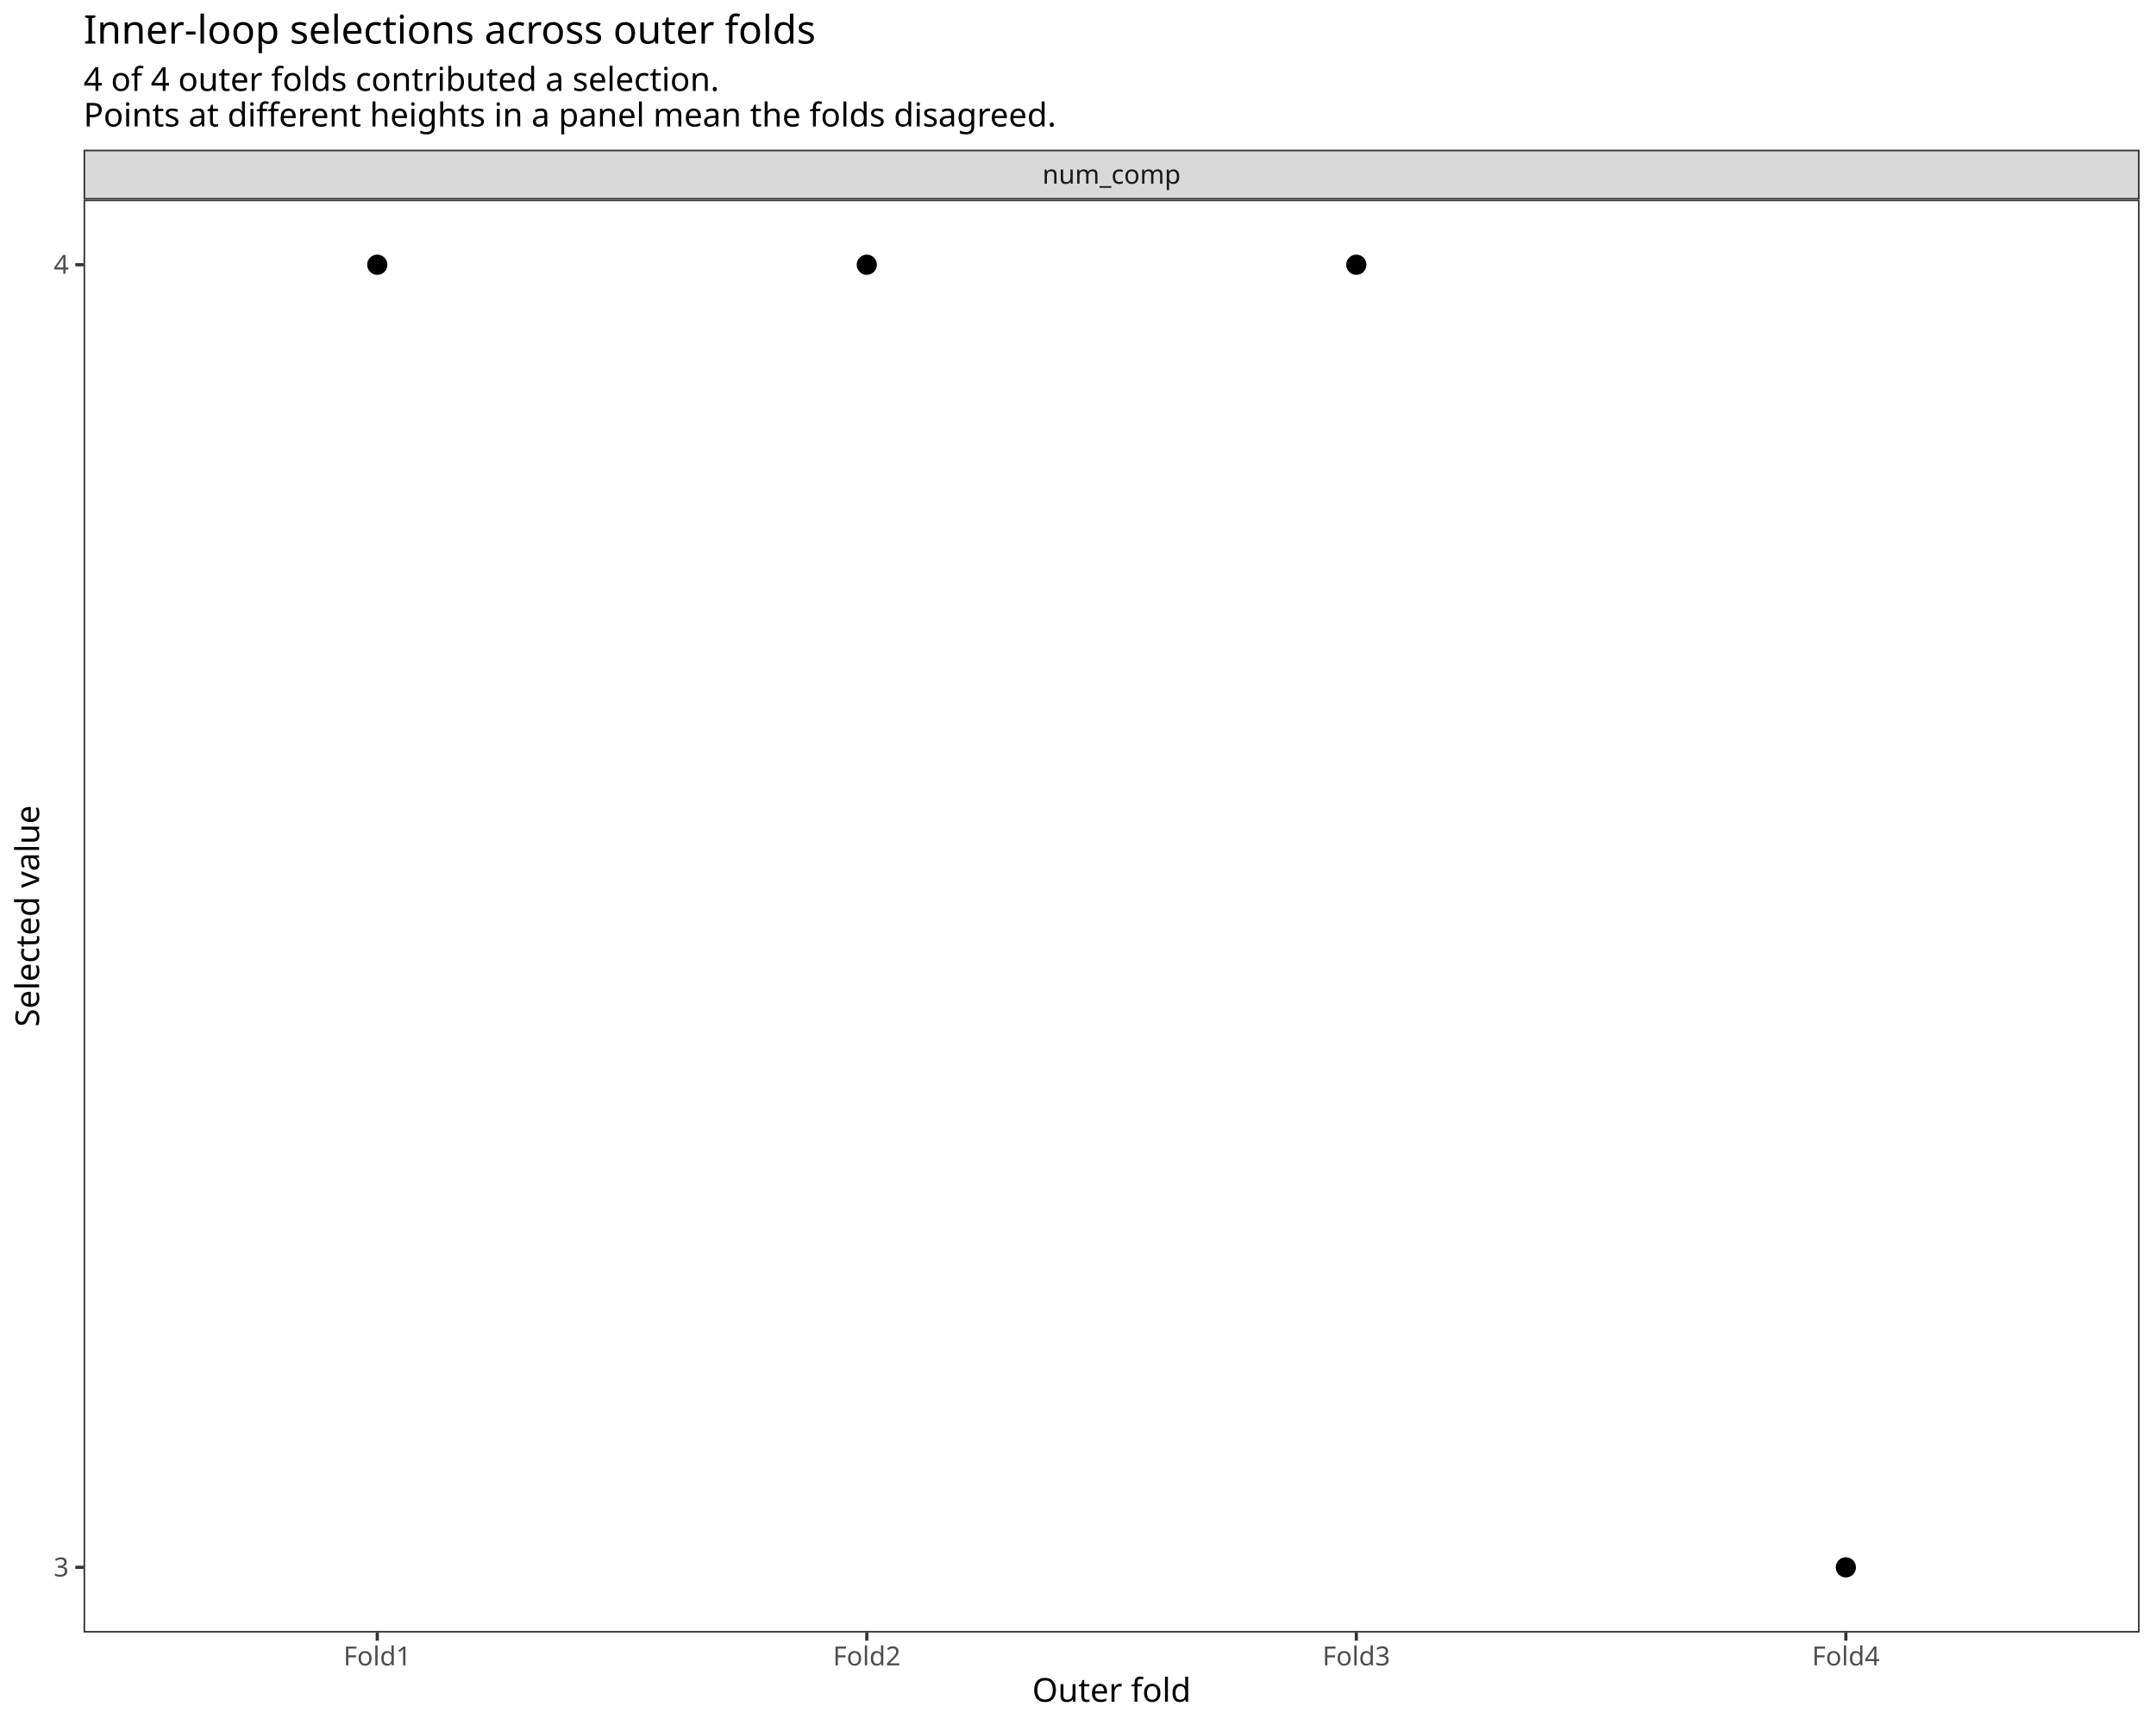
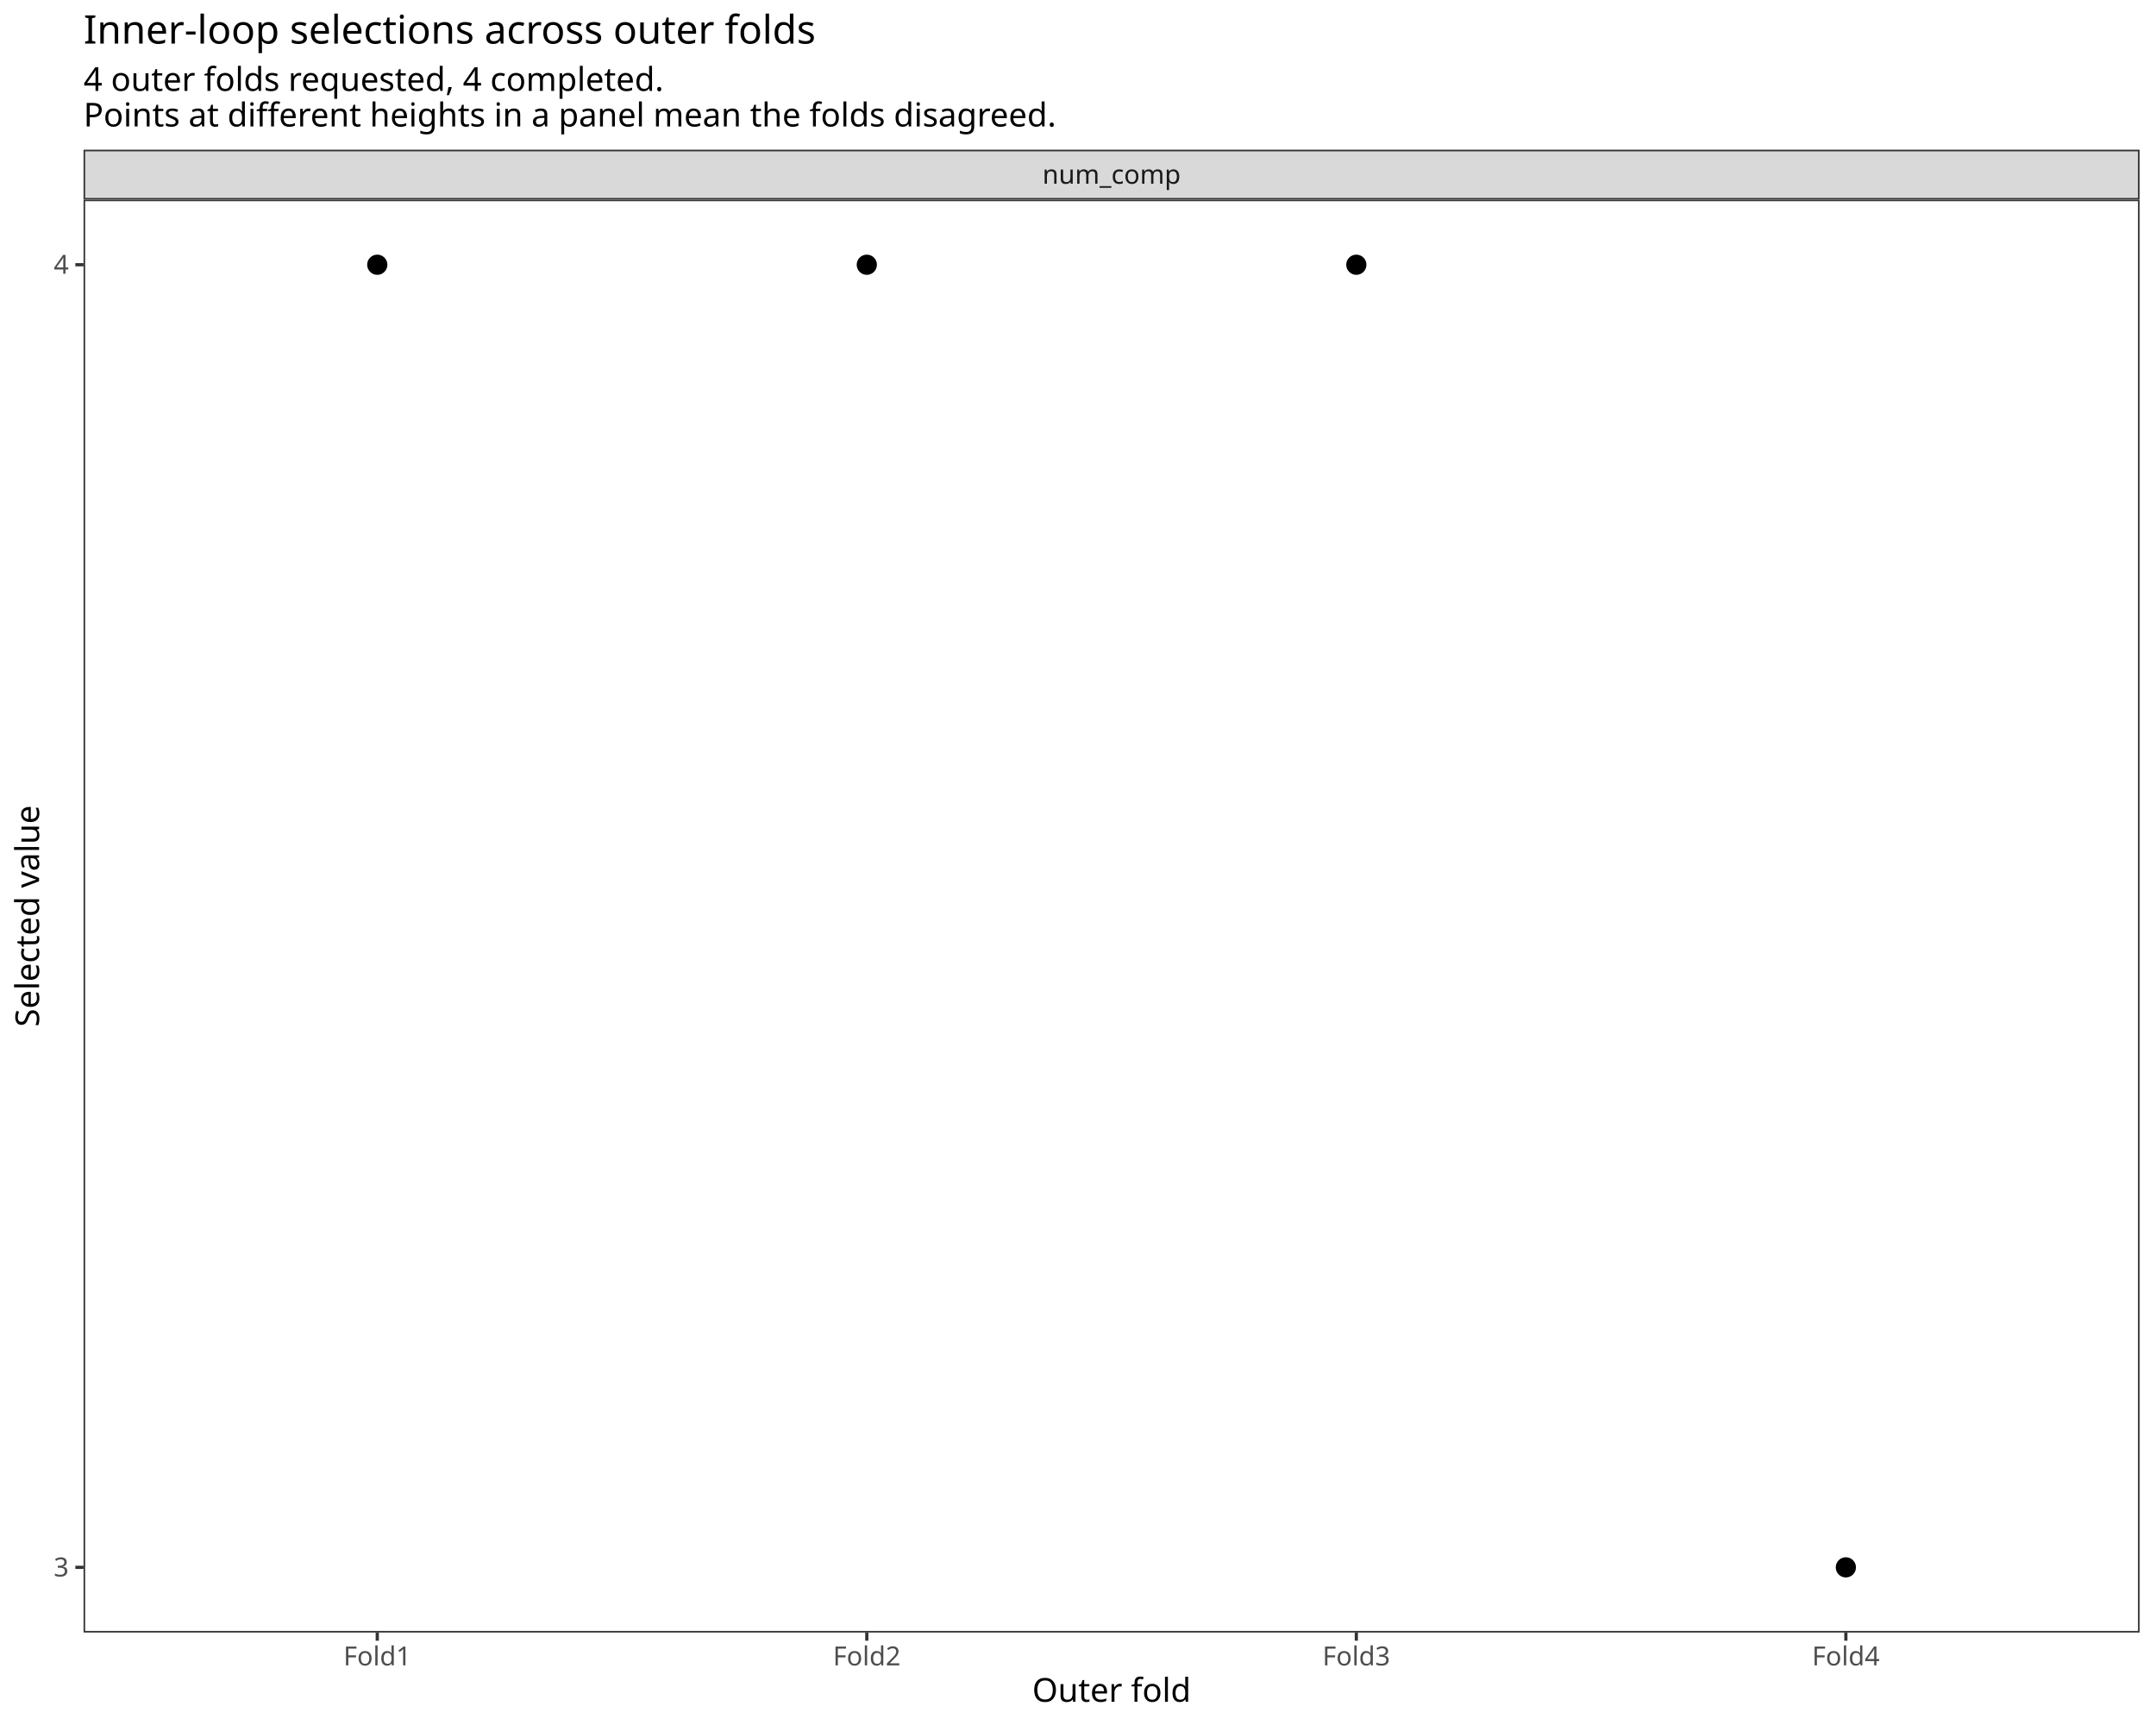
<svg xmlns="http://www.w3.org/2000/svg" class="svglite" data-engine-version="2.0" width="720.00pt" height="576.00pt" viewBox="0 0 720.00 576.00">
  <defs>
    <style type="text/css">
    .svglite line, .svglite polyline, .svglite polygon, .svglite path, .svglite rect, .svglite circle {
      fill: none;
      stroke: #000000;
      stroke-linecap: round;
      stroke-linejoin: round;
      stroke-miterlimit: 10.00;
    }
  </style>
  </defs>
  <rect width="100%" height="100%" style="stroke: none; fill: #FFFFFF;" />
  <defs>
    <clipPath id="cpMC4wMHw3MjAuMDB8MC4wMHw1NzYuMDA=">
      <rect x="0.00" y="0.00" width="720.00" height="576.00" />
    </clipPath>
  </defs>
  <g clip-path="url(#cpMC4wMHw3MjAuMDB8MC4wMHw1NzYuMDA=)">
    <rect x="0.00" y="0.00" width="720.00" height="576.00" style="stroke-width: 1.07; stroke: #FFFFFF; fill: #FFFFFF;" />
  </g>
  <defs>
    <clipPath id="cpMjcuOTB8NzE0LjUyfDY2LjY1fDU0NS4xMQ==">
      <rect x="27.90" y="66.65" width="686.62" height="478.47" />
    </clipPath>
  </defs>
  <g clip-path="url(#cpMjcuOTB8NzE0LjUyfDY2LjY1fDU0NS4xMQ==)">
    <rect x="27.90" y="66.65" width="686.62" height="478.47" style="stroke-width: 1.07; stroke: none; fill: #FFFFFF;" />
    <circle cx="125.99" cy="88.40" r="3.02" style="stroke-width: 0.71; fill: #000000;" />
    <circle cx="289.47" cy="88.40" r="3.02" style="stroke-width: 0.71; fill: #000000;" />
    <circle cx="452.95" cy="88.40" r="3.02" style="stroke-width: 0.71; fill: #000000;" />
    <circle cx="616.43" cy="523.36" r="3.02" style="stroke-width: 0.71; fill: #000000;" />
    <rect x="27.90" y="66.65" width="686.62" height="478.47" style="stroke-width: 1.07; stroke: #333333;" />
  </g>
  <g clip-path="url(#cpMC4wMHw3MjAuMDB8MC4wMHw1NzYuMDA=)">
</g>
  <defs>
    <clipPath id="cpMjcuOTB8NzE0LjUyfDUwLjAwfDY2LjY1">
      <rect x="27.90" y="50.00" width="686.62" height="16.65" />
    </clipPath>
  </defs>
  <g clip-path="url(#cpMjcuOTB8NzE0LjUyfDUwLjAwfDY2LjY1)">
    <rect x="27.90" y="50.00" width="686.62" height="16.65" style="stroke-width: 1.07; stroke: #333333; fill: #D9D9D9;" />
    <text x="371.21" y="61.35" text-anchor="middle" style="font-size: 8.80px; fill: #1A1A1A; font-family: sans;" textLength="43.54px" lengthAdjust="spacingAndGlyphs">num_comp</text>
  </g>
  <g clip-path="url(#cpMC4wMHw3MjAuMDB8MC4wMHw1NzYuMDA=)">
    <polyline points="125.99,547.85 125.99,545.11 " style="stroke-width: 1.07; stroke: #333333; stroke-linecap: butt;" />
    <polyline points="289.47,547.85 289.47,545.11 " style="stroke-width: 1.07; stroke: #333333; stroke-linecap: butt;" />
    <polyline points="452.95,547.85 452.95,545.11 " style="stroke-width: 1.07; stroke: #333333; stroke-linecap: butt;" />
    <polyline points="616.43,547.85 616.43,545.11 " style="stroke-width: 1.07; stroke: #333333; stroke-linecap: butt;" />
    <text x="125.99" y="556.10" text-anchor="middle" style="font-size: 8.80px; fill: #4D4D4D; font-family: sans;" textLength="22.01px" lengthAdjust="spacingAndGlyphs">Fold1</text>
    <text x="289.47" y="556.10" text-anchor="middle" style="font-size: 8.80px; fill: #4D4D4D; font-family: sans;" textLength="22.01px" lengthAdjust="spacingAndGlyphs">Fold2</text>
    <text x="452.95" y="556.10" text-anchor="middle" style="font-size: 8.80px; fill: #4D4D4D; font-family: sans;" textLength="22.01px" lengthAdjust="spacingAndGlyphs">Fold3</text>
    <text x="616.43" y="556.10" text-anchor="middle" style="font-size: 8.80px; fill: #4D4D4D; font-family: sans;" textLength="22.01px" lengthAdjust="spacingAndGlyphs">Fold4</text>
    <text x="22.97" y="526.39" text-anchor="end" style="font-size: 8.80px; fill: #4D4D4D; font-family: sans;" textLength="4.89px" lengthAdjust="spacingAndGlyphs">3</text>
    <text x="22.97" y="91.42" text-anchor="end" style="font-size: 8.80px; fill: #4D4D4D; font-family: sans;" textLength="4.89px" lengthAdjust="spacingAndGlyphs">4</text>
    <polyline points="25.16,523.36 27.90,523.36 " style="stroke-width: 1.07; stroke: #333333; stroke-linecap: butt;" />
    <polyline points="25.16,88.40 27.90,88.40 " style="stroke-width: 1.07; stroke: #333333; stroke-linecap: butt;" />
    <text x="371.21" y="568.24" text-anchor="middle" style="font-size: 11.00px; font-family: sans;" textLength="48.31px" lengthAdjust="spacingAndGlyphs">Outer fold</text>
    <text transform="translate(13.05,305.88) rotate(-90)" text-anchor="middle" style="font-size: 11.00px; font-family: sans;" textLength="72.17px" lengthAdjust="spacingAndGlyphs">Selected value</text>
-     <text x="27.90" y="30.35" style="font-size: 11.00px; font-family: sans;" textLength="198.14px" lengthAdjust="spacingAndGlyphs">4 of 4 outer folds contributed a selection.</text>
+     <text x="27.90" y="30.35" style="font-size: 11.00px; font-family: sans;" textLength="181.63px" lengthAdjust="spacingAndGlyphs">4 outer folds requested, 4 completed.</text>
    <text x="27.90" y="42.23" style="font-size: 11.00px; font-family: sans;" textLength="304.55px" lengthAdjust="spacingAndGlyphs">Points at different heights in a panel mean the folds disagreed.</text>
    <text x="27.90" y="14.56" style="font-size: 13.20px; font-family: sans;" textLength="229.69px" lengthAdjust="spacingAndGlyphs">Inner-loop selections across outer folds</text>
  </g>
</svg>
